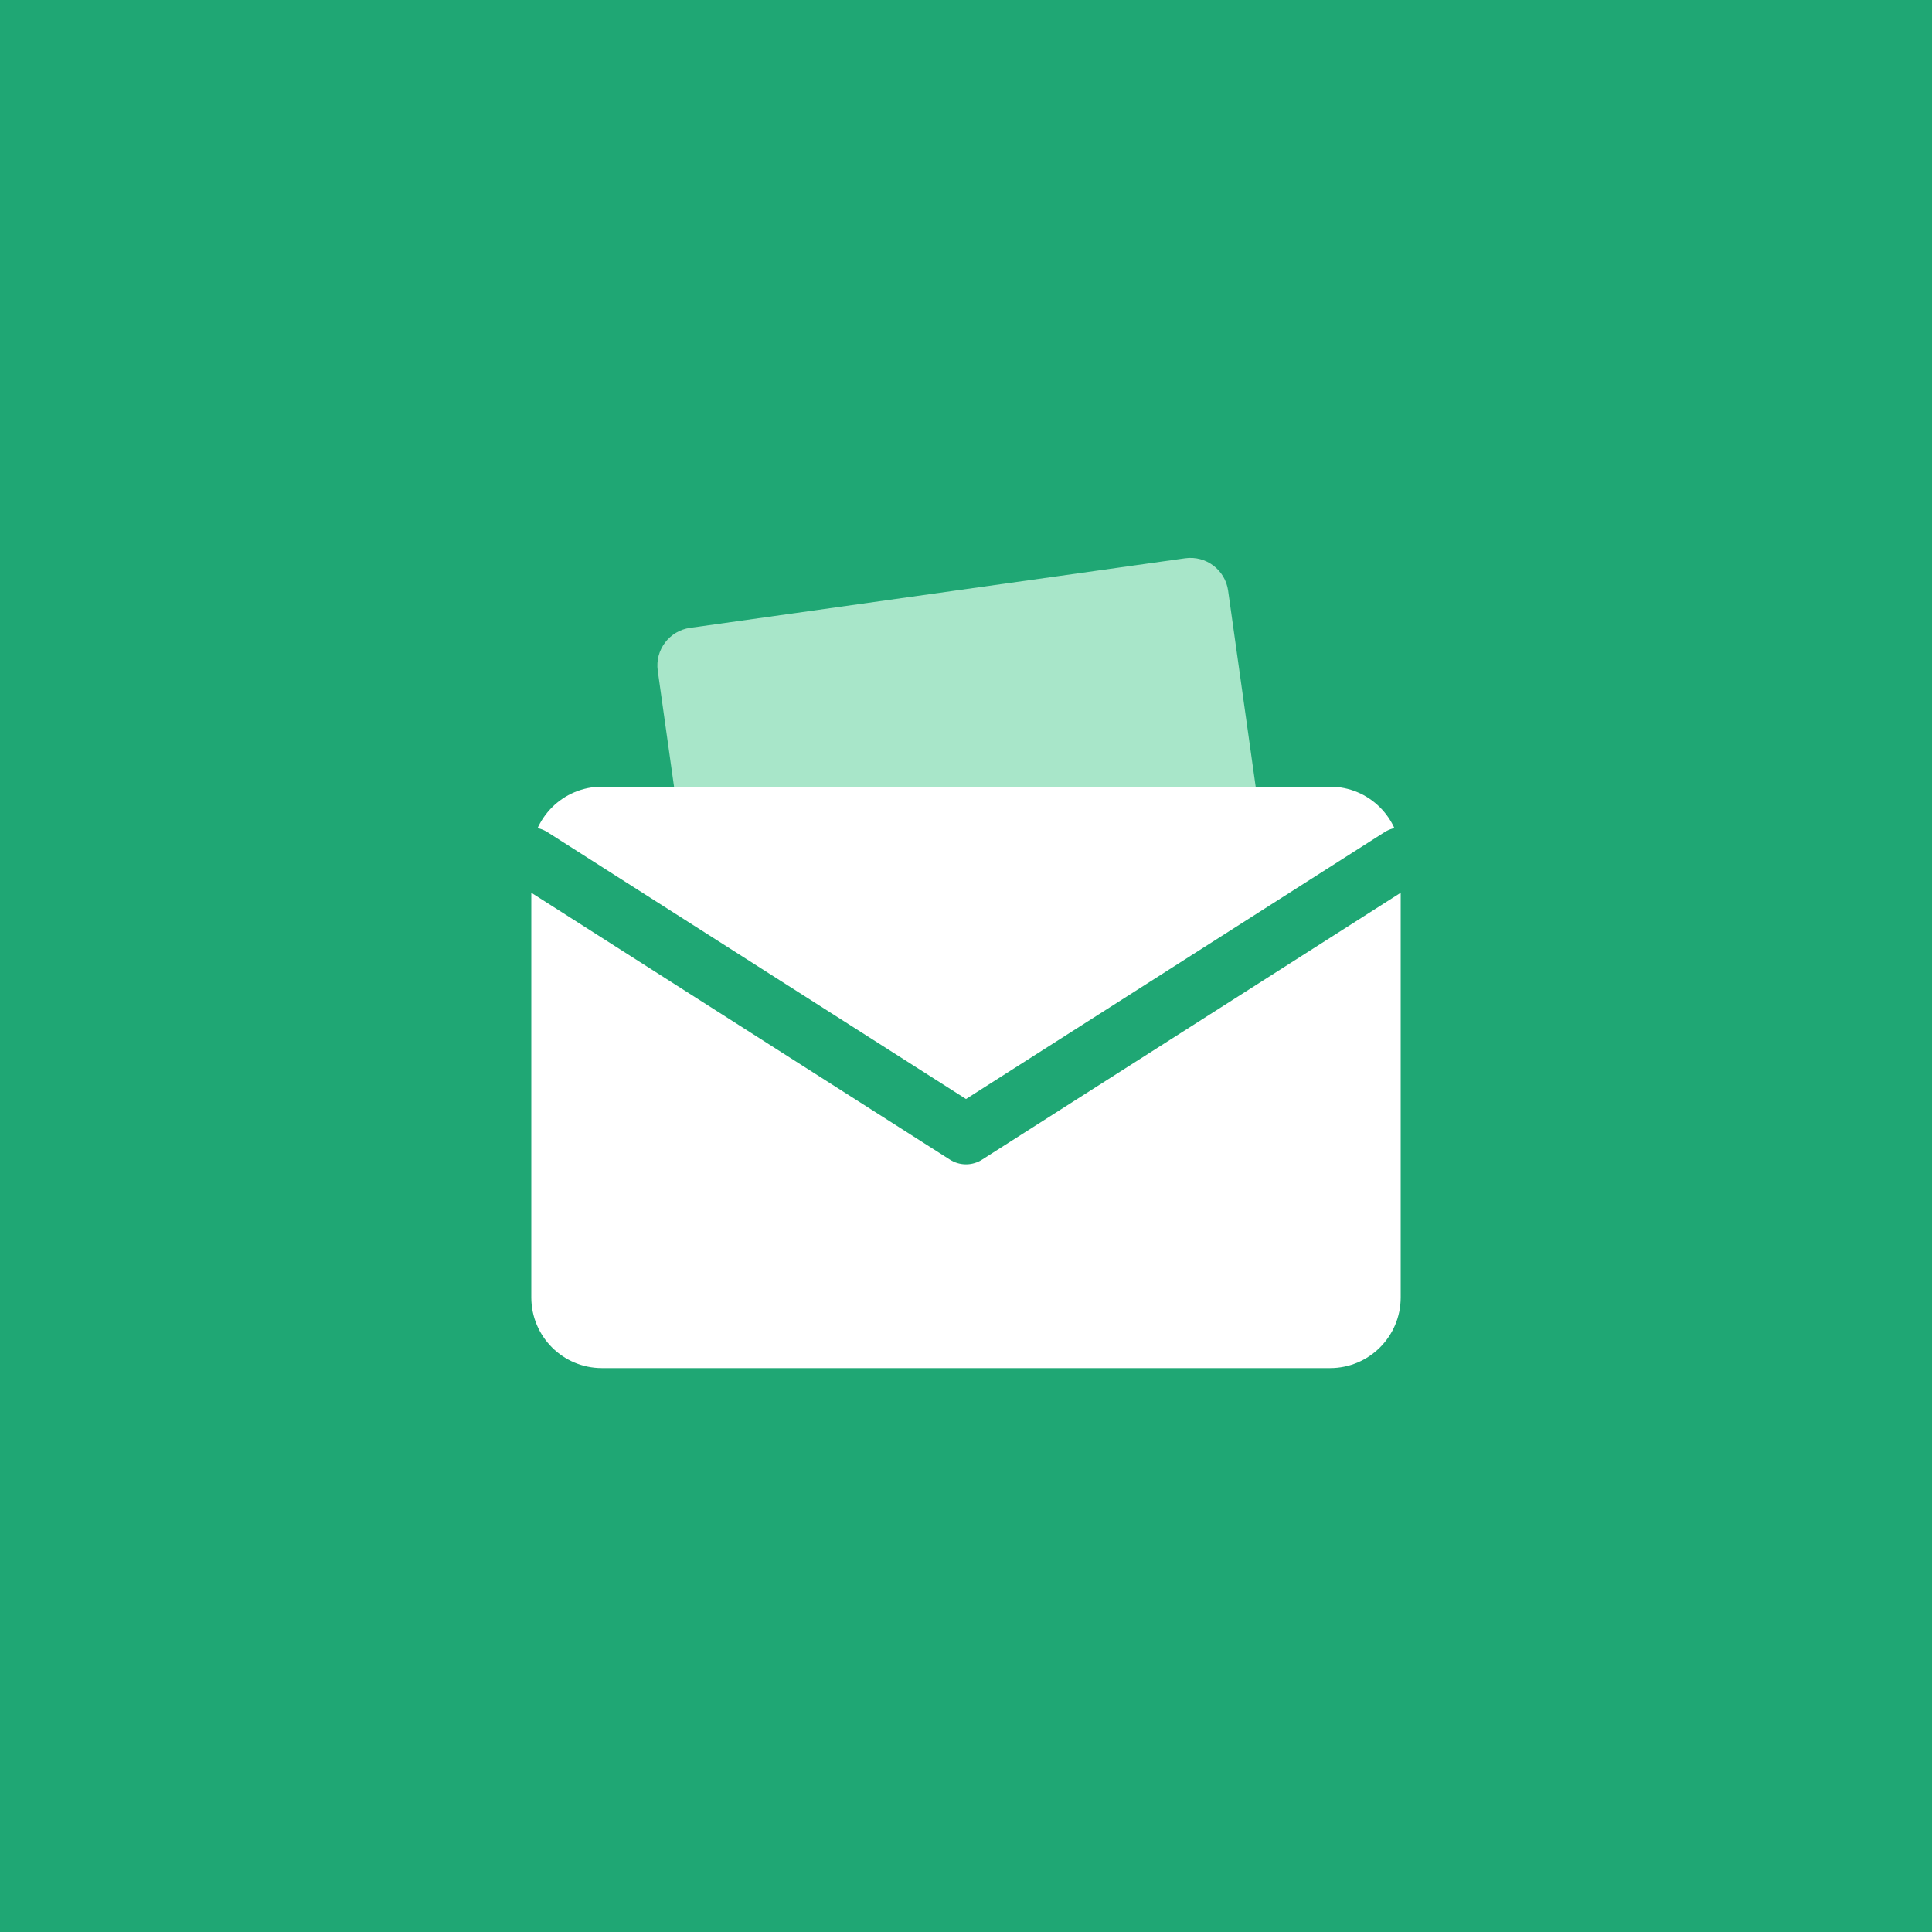
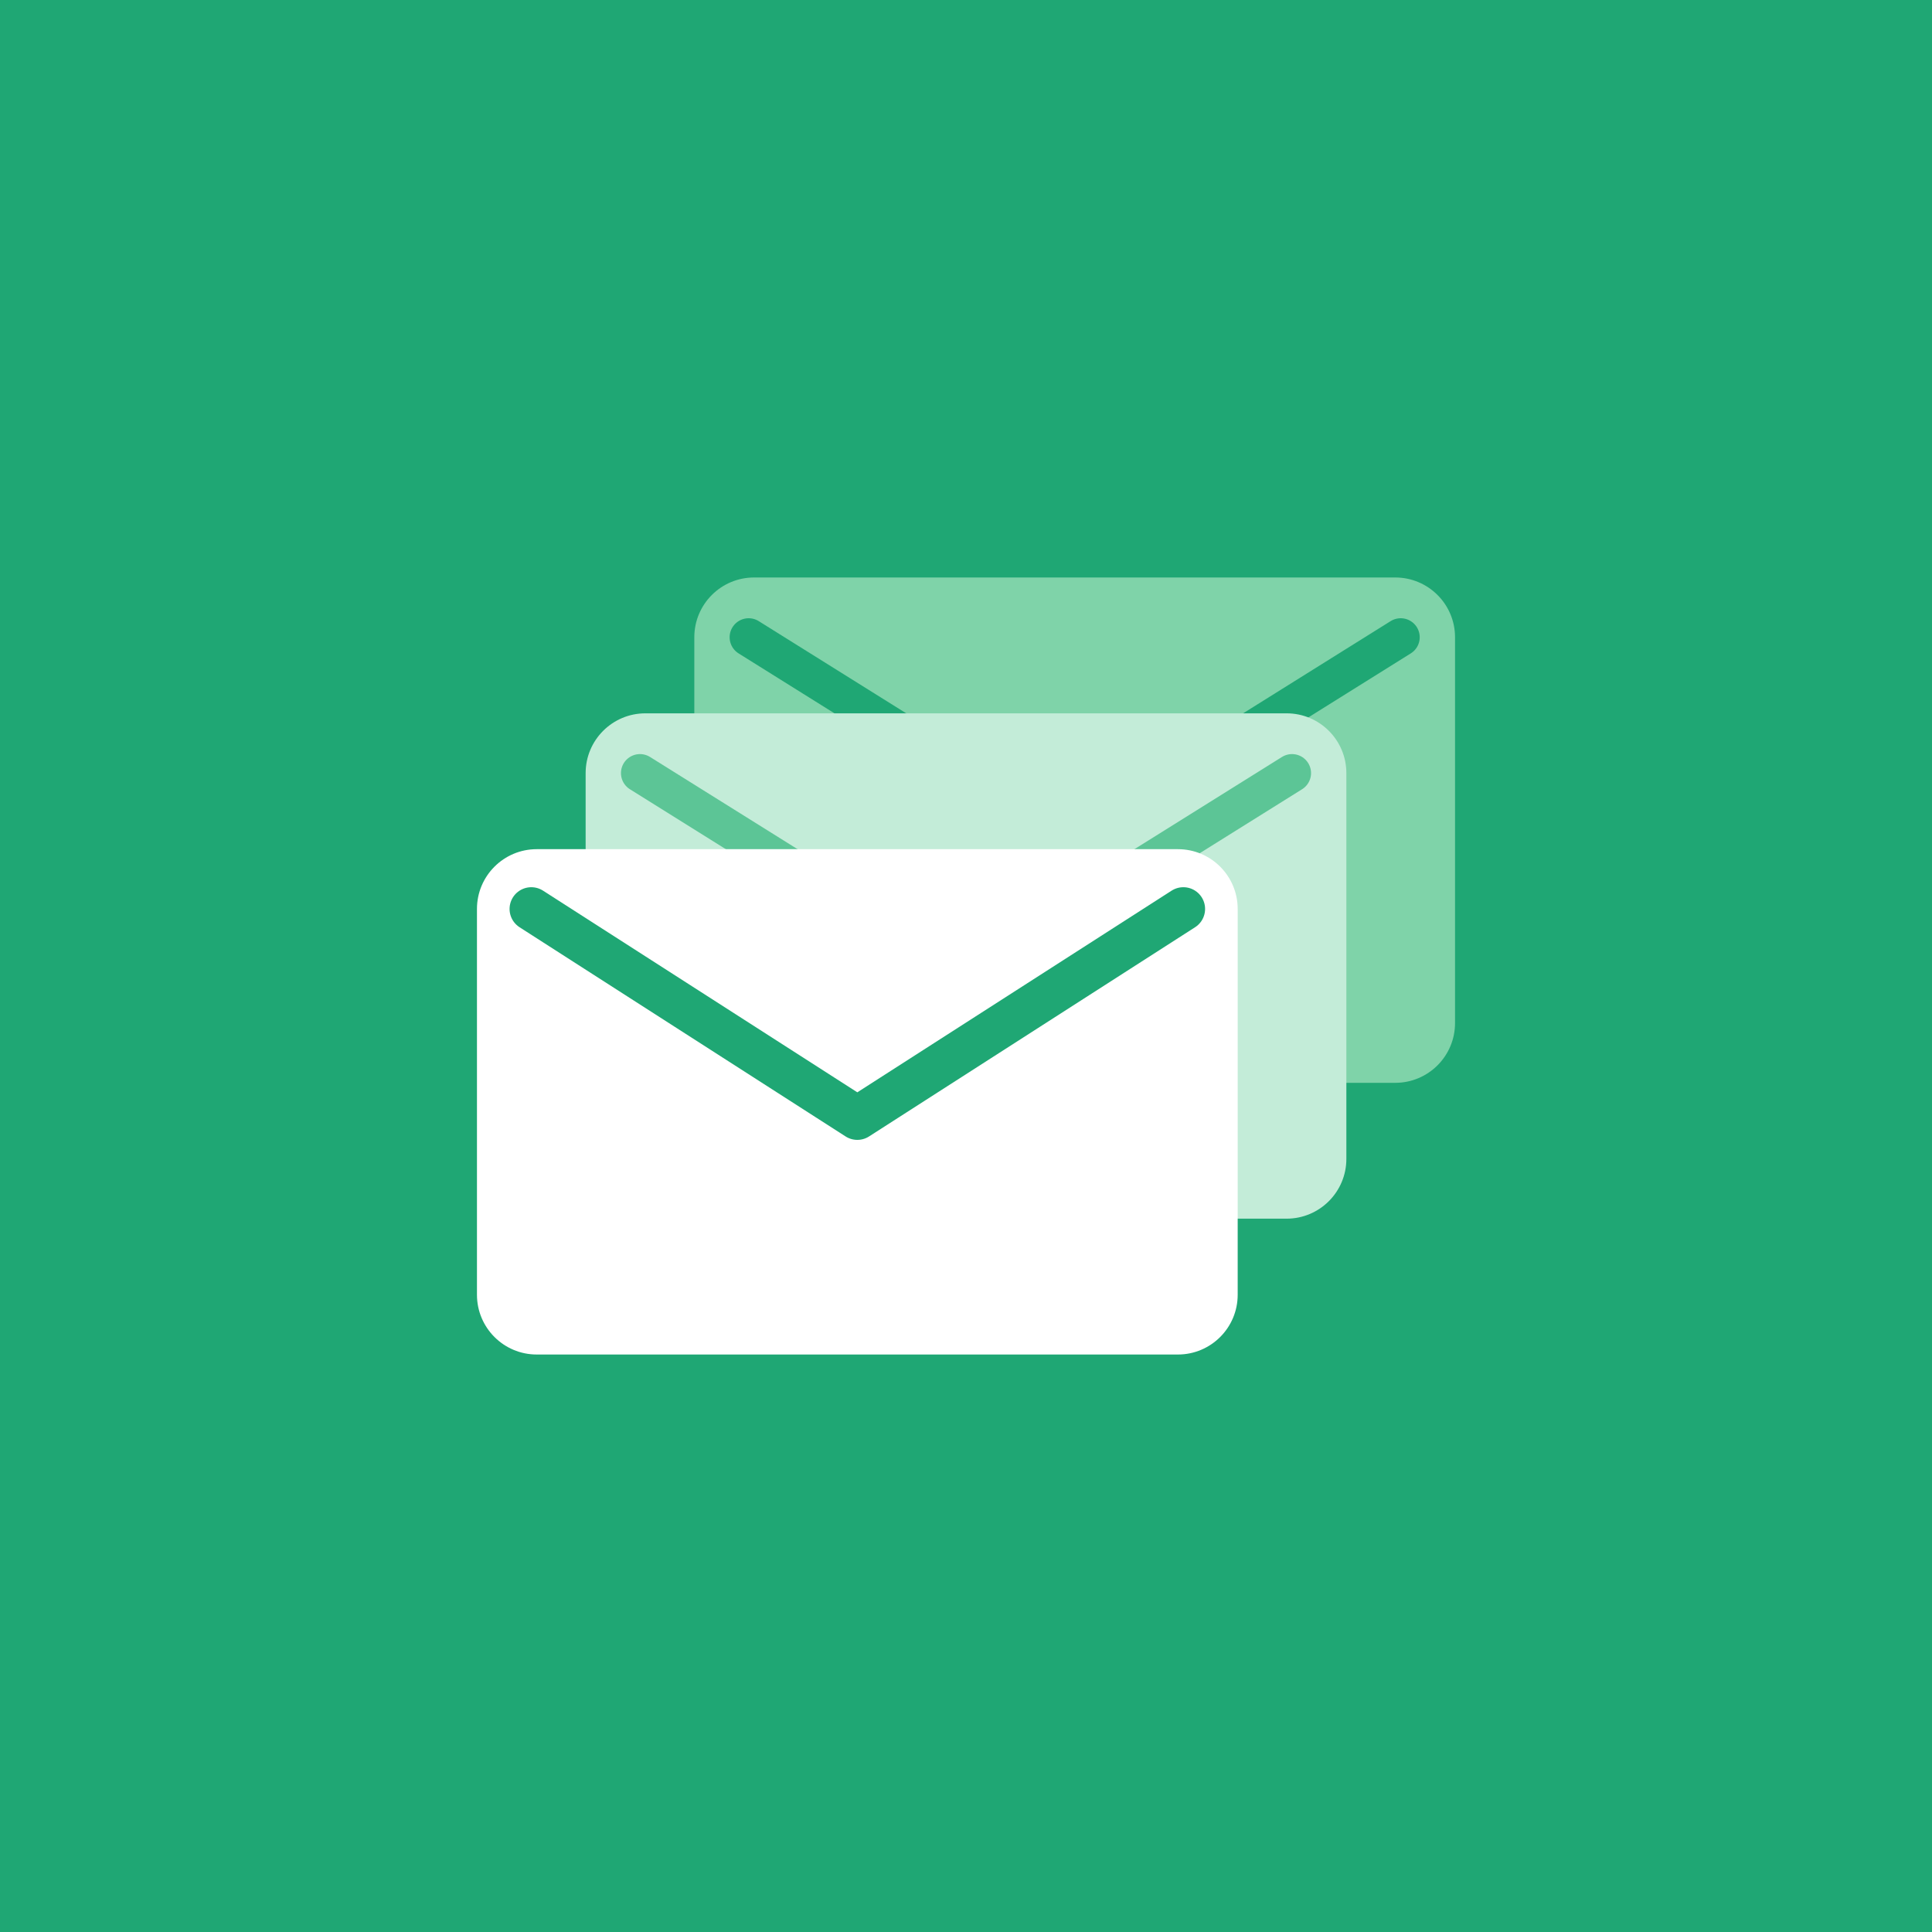
<svg xmlns="http://www.w3.org/2000/svg" viewBox="0 0 512 512">
  <rect width="512" height="512" fill="#1fa774" />
  <g transform="translate(256 256) scale(0.72) translate(-256 -256)">
-     <rect x="150" y="118" width="212" height="150" rx="14" fill="#a8e6c9" transform="rotate(-8 256 193)" />
-     <rect x="96" y="190" width="320" height="214" rx="26" fill="#ffffff" />
-     <path d="M96 216 L256 318 L416 216" fill="none" stroke="#1fa774" stroke-width="22" stroke-linecap="round" stroke-linejoin="round" />
+     <rect x="156" y="113" width="280" height="186" rx="22" fill="#7fd3a9" />
+     <path d="M176 135 L296 210 L416 135" fill="none" stroke="#1fa774" stroke-width="14" stroke-linecap="round" stroke-linejoin="round" />
+     <rect x="116" y="163" width="280" height="186" rx="22" fill="#c3ecd8" />
+     <path d="M136 185 L256 260 L376 185" fill="none" stroke="#5cc596" stroke-width="14" stroke-linecap="round" stroke-linejoin="round" />
+     <rect x="76" y="213" width="280" height="186" rx="22" fill="#ffffff" />
+     <path d="M96 235 L216 312 L336 235" fill="none" stroke="#1fa774" stroke-width="16" stroke-linecap="round" stroke-linejoin="round" />
  </g>
</svg>
